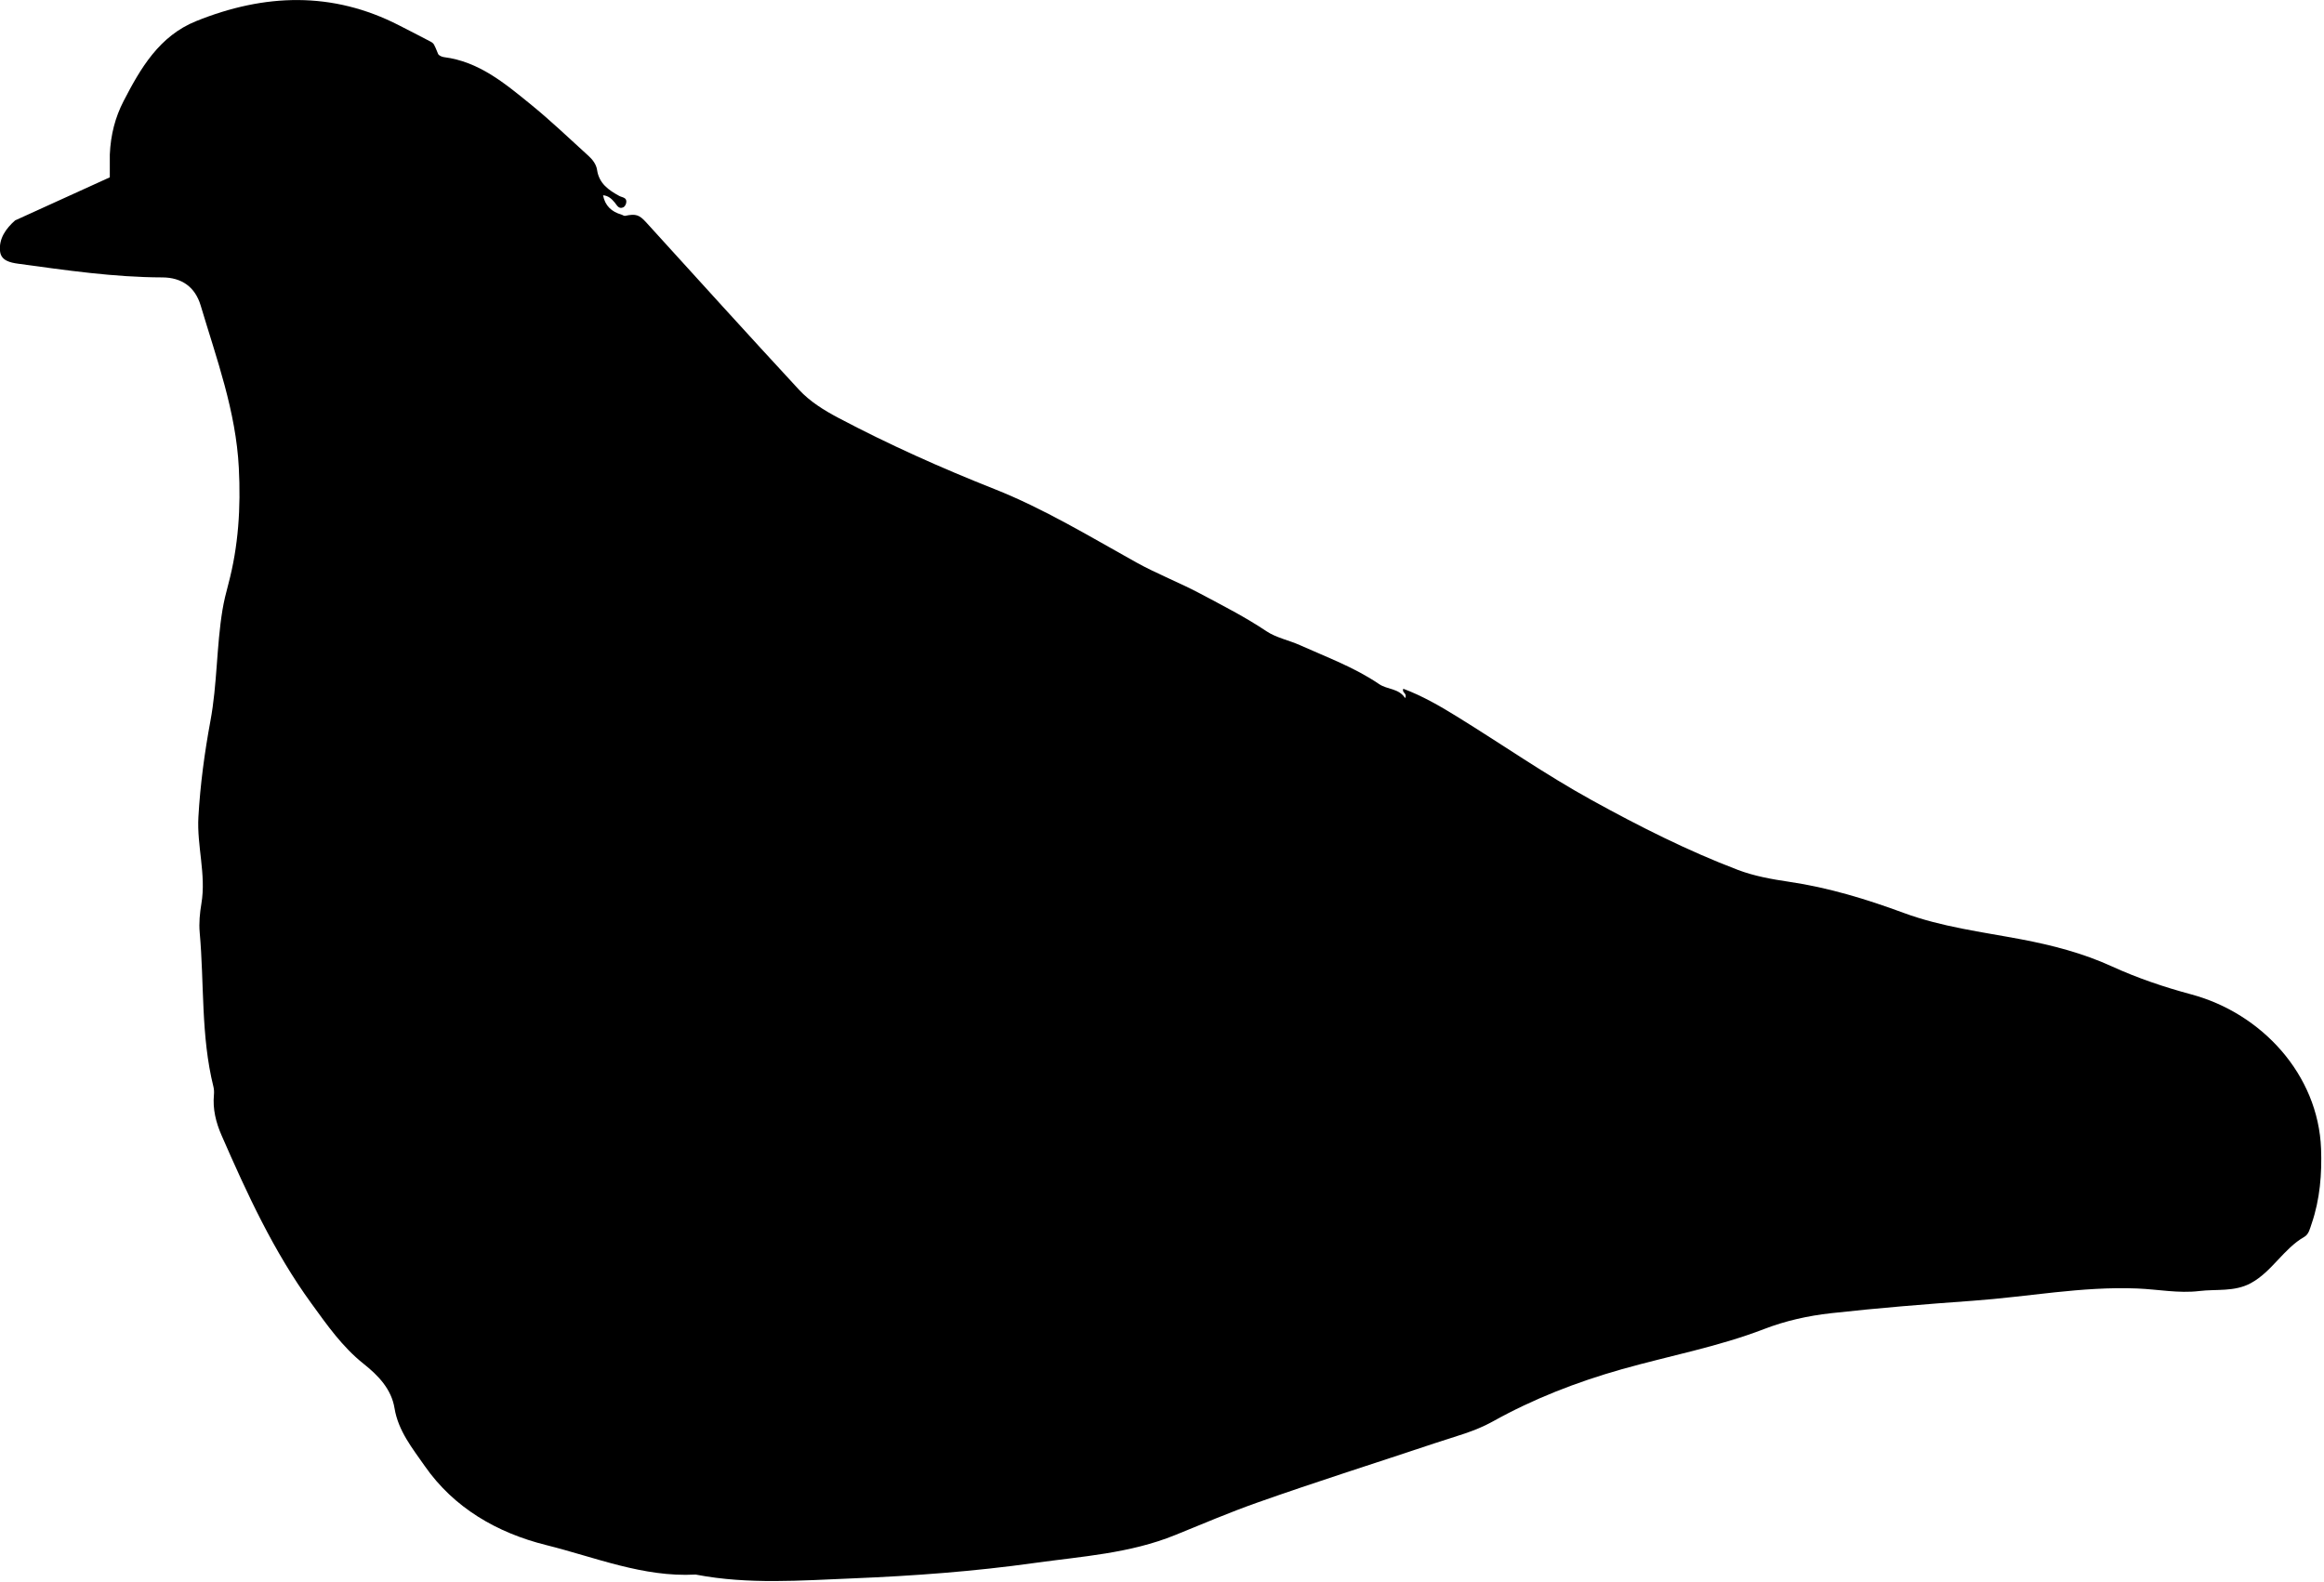
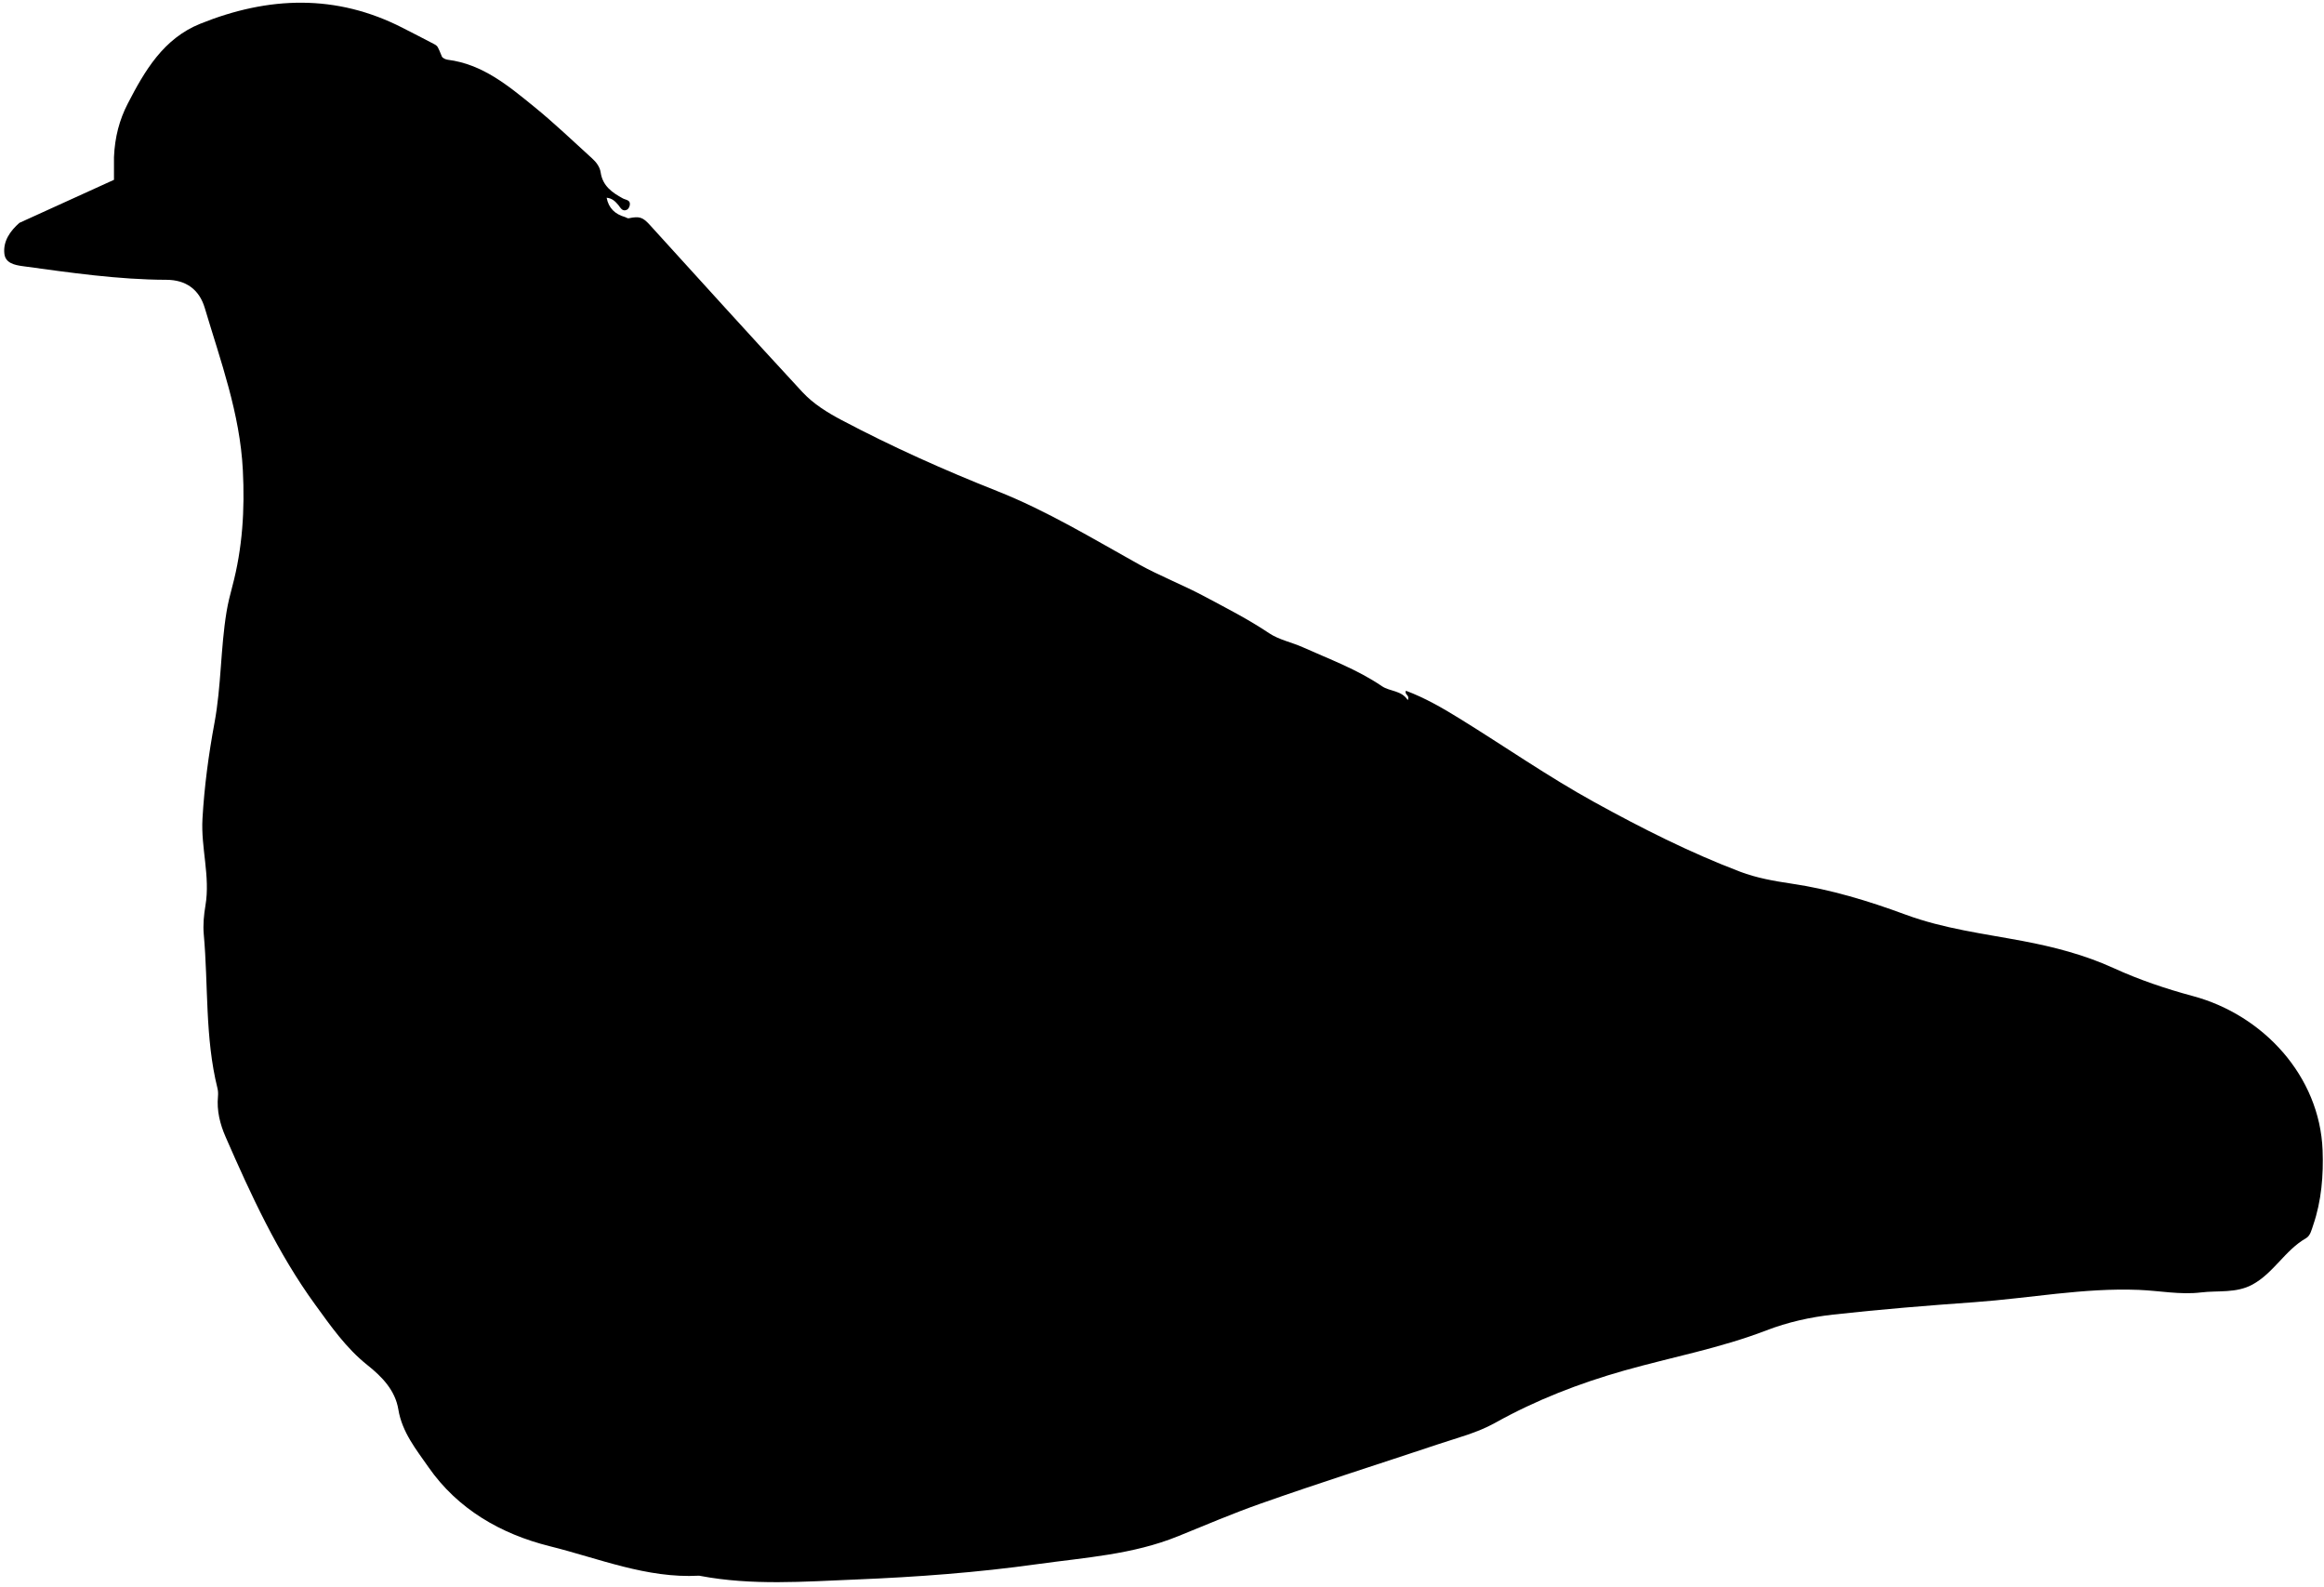
- <svg xmlns="http://www.w3.org/2000/svg" width="629" height="428" viewBox="0 0 629 428" fill="none">
-   <path d="M29.719 41.832C29.959 36.362 31.219 31.692 33.429 27.402C38.039 18.462 43.119 9.732 53.099 5.712C71.549 -1.728 89.939 -2.438 108.069 6.892C110.839 8.322 113.629 9.722 116.379 11.182C117.509 11.782 117.429 11.852 118.569 14.582C118.749 15.022 119.569 15.382 120.139 15.462C129.589 16.652 136.559 22.502 143.529 28.162C148.989 32.592 154.079 37.472 159.289 42.202C160.409 43.212 161.389 44.512 161.599 45.992C162.139 49.672 164.719 51.462 167.619 53.042C168.439 53.482 169.759 53.432 169.489 54.892C169.409 55.342 169.099 55.922 168.729 56.102C167.469 56.712 166.989 55.562 166.389 54.832C165.569 53.852 164.709 52.992 163.219 52.852C163.759 55.712 165.519 57.302 168.149 58.072C168.509 58.172 168.879 58.492 169.189 58.422C172.119 57.812 172.999 58.122 174.909 60.212C188.659 75.332 202.369 90.492 216.249 105.492C219.209 108.692 222.999 111.042 226.879 113.092C240.569 120.332 254.669 126.642 269.089 132.352C282.529 137.672 294.929 145.222 307.569 152.252C313.119 155.332 319.229 157.692 324.929 160.722C330.959 163.942 337.039 167.022 342.749 170.852C345.429 172.642 348.809 173.282 351.829 174.632C359.109 177.902 366.609 180.642 373.269 185.182C375.469 186.682 378.609 186.282 380.309 188.982C380.939 187.542 379.349 187.622 379.799 186.432C384.919 188.342 389.679 191.082 394.339 193.962C406.529 201.482 418.329 209.712 430.859 216.612C443.629 223.652 456.709 230.272 470.379 235.472C474.769 237.142 479.529 237.992 484.199 238.682C494.889 240.252 505.149 243.382 515.219 247.102C525.509 250.902 536.289 252.232 546.949 254.242C555.419 255.842 563.719 257.992 571.599 261.592C578.539 264.762 585.699 267.182 593.099 269.172C612.039 274.262 627.449 290.782 628.209 310.982C628.459 317.642 627.919 324.652 625.659 331.212C625.209 332.512 624.899 334.082 623.709 334.772C618.019 338.022 614.939 344.232 609.149 347.352C604.749 349.722 599.889 348.902 595.239 349.462C589.639 350.142 584.029 348.992 578.419 348.772C563.479 348.172 548.819 351.032 534.009 352.092C521.189 353.012 508.379 354.042 495.599 355.462C489.319 356.162 483.289 357.512 477.459 359.752C464.949 364.572 451.779 367.002 438.939 370.632C426.759 374.082 415.029 378.632 403.969 384.802C399.109 387.512 393.789 388.832 388.599 390.572C372.509 395.952 356.329 401.062 340.339 406.712C332.829 409.362 325.459 412.512 318.069 415.512C305.789 420.502 292.839 421.282 279.999 423.072C263.669 425.362 247.219 426.572 230.789 427.242C216.749 427.812 202.579 428.922 188.569 426.262C188.449 426.242 188.319 426.202 188.199 426.212C174.069 426.972 161.119 421.532 147.809 418.222C134.559 414.922 122.849 408.172 114.949 396.812C111.689 392.122 107.779 387.352 106.779 381.172C105.929 375.972 102.349 372.292 98.399 369.152C92.639 364.572 88.509 358.642 84.259 352.792C74.049 338.752 66.859 323.102 59.959 307.302C58.449 303.852 57.539 300.212 57.899 296.362C57.969 295.632 57.939 294.842 57.759 294.132C54.349 280.422 55.299 266.322 54.049 252.412C53.819 249.842 54.079 247.162 54.509 244.592C55.839 236.702 53.249 229.002 53.699 221.122C54.199 212.372 55.369 203.682 56.949 195.162C58.809 185.162 58.579 175.032 60.219 165.062C60.609 162.712 61.179 160.442 61.789 158.162C64.549 147.812 65.189 137.382 64.639 126.652C63.859 111.292 58.619 97.142 54.319 82.712C52.819 77.682 49.199 75.112 43.949 75.092C30.809 75.052 17.859 73.152 4.899 71.382C2.809 71.092 0.299 70.572 0.019 68.042C-0.371 64.582 1.639 61.822 4.089 59.662L29.719 48V41.832Z" fill="black" />
+ <svg xmlns="http://www.w3.org/2000/svg" width="460" height="314" viewBox="0 0 460 314" fill="none">
+   <path d="M22.56 31.082C22.735 27.087 23.656 23.676 25.27 20.542C28.637 14.012 32.348 7.635 39.638 4.699C53.114 -0.736 66.547 -1.254 79.79 5.561C81.814 6.605 83.852 7.628 85.861 8.694C86.686 9.133 86.627 9.184 87.46 11.178C87.592 11.499 88.191 11.762 88.607 11.821C95.51 12.69 100.601 16.963 105.692 21.097C109.68 24.333 113.398 27.898 117.204 31.353C118.022 32.09 118.738 33.04 118.891 34.121C119.286 36.809 121.17 38.117 123.289 39.271C123.888 39.592 124.852 39.556 124.655 40.622C124.596 40.951 124.37 41.374 124.099 41.506C123.179 41.952 122.828 41.111 122.39 40.578C121.791 39.862 121.163 39.234 120.075 39.132C120.469 41.221 121.755 42.383 123.676 42.945C123.939 43.018 124.209 43.252 124.435 43.201C126.576 42.755 127.218 42.981 128.614 44.508C138.657 55.553 148.672 66.626 158.81 77.583C160.972 79.92 163.741 81.637 166.575 83.134C176.575 88.423 186.874 93.032 197.407 97.203C207.224 101.089 216.282 106.603 225.515 111.738C229.569 113.988 234.032 115.712 238.195 117.925C242.6 120.277 247.041 122.527 251.212 125.325C253.169 126.632 255.638 127.1 257.844 128.086C263.162 130.474 268.64 132.476 273.505 135.792C275.112 136.888 277.406 136.596 278.647 138.568C279.108 137.516 277.946 137.574 278.275 136.705C282.015 138.1 285.492 140.102 288.896 142.205C297.8 147.698 306.419 153.71 315.572 158.75C324.899 163.892 334.454 168.728 344.439 172.526C347.646 173.746 351.123 174.367 354.534 174.871C362.342 176.018 369.837 178.304 377.192 181.021C384.708 183.797 392.583 184.769 400.369 186.237C406.556 187.406 412.619 188.976 418.375 191.606C423.444 193.921 428.674 195.689 434.079 197.142C447.914 200.86 459.17 212.927 459.725 227.682C459.908 232.547 459.514 237.668 457.863 242.459C457.534 243.409 457.308 244.556 456.438 245.06C452.282 247.434 450.032 251.97 445.803 254.249C442.589 255.98 439.039 255.381 435.643 255.79C431.552 256.287 427.454 255.447 423.356 255.286C412.444 254.848 401.735 256.937 390.917 257.711C381.553 258.383 372.196 259.135 362.861 260.173C358.274 260.684 353.869 261.67 349.61 263.306C340.473 266.827 330.853 268.602 321.474 271.254C312.577 273.774 304.009 277.097 295.93 281.604C292.38 283.584 288.494 284.548 284.703 285.819C272.95 289.749 261.131 293.481 249.451 297.608C243.966 299.544 238.582 301.845 233.184 304.036C224.215 307.681 214.755 308.251 205.376 309.558C193.448 311.231 181.432 312.115 169.431 312.604C159.175 313.021 148.825 313.831 138.591 311.888C138.504 311.874 138.409 311.845 138.321 311.852C128 312.407 118.541 308.433 108.818 306.016C99.14 303.605 90.587 298.675 84.816 290.377C82.435 286.951 79.579 283.467 78.848 278.953C78.227 275.154 75.612 272.466 72.727 270.173C68.52 266.827 65.503 262.496 62.398 258.222C54.941 247.967 49.689 236.535 44.649 224.994C43.546 222.474 42.881 219.815 43.144 217.003C43.195 216.47 43.173 215.893 43.042 215.374C40.551 205.36 41.245 195.061 40.332 184.9C40.164 183.023 40.354 181.065 40.668 179.188C41.639 173.425 39.747 167.8 40.076 162.044C40.441 155.653 41.296 149.305 42.45 143.082C43.809 135.778 43.641 128.378 44.839 121.096C45.123 119.379 45.54 117.721 45.985 116.055C48.001 108.495 48.469 100.877 48.067 93.039C47.497 81.819 43.67 71.484 40.529 60.943C39.433 57.269 36.789 55.392 32.954 55.377C23.356 55.348 13.897 53.96 4.43 52.667C2.904 52.455 1.07 52.075 0.866 50.227C0.581 47.7 2.049 45.684 3.839 44.106L22.56 35.588V31.082Z" fill="black" />
</svg>
